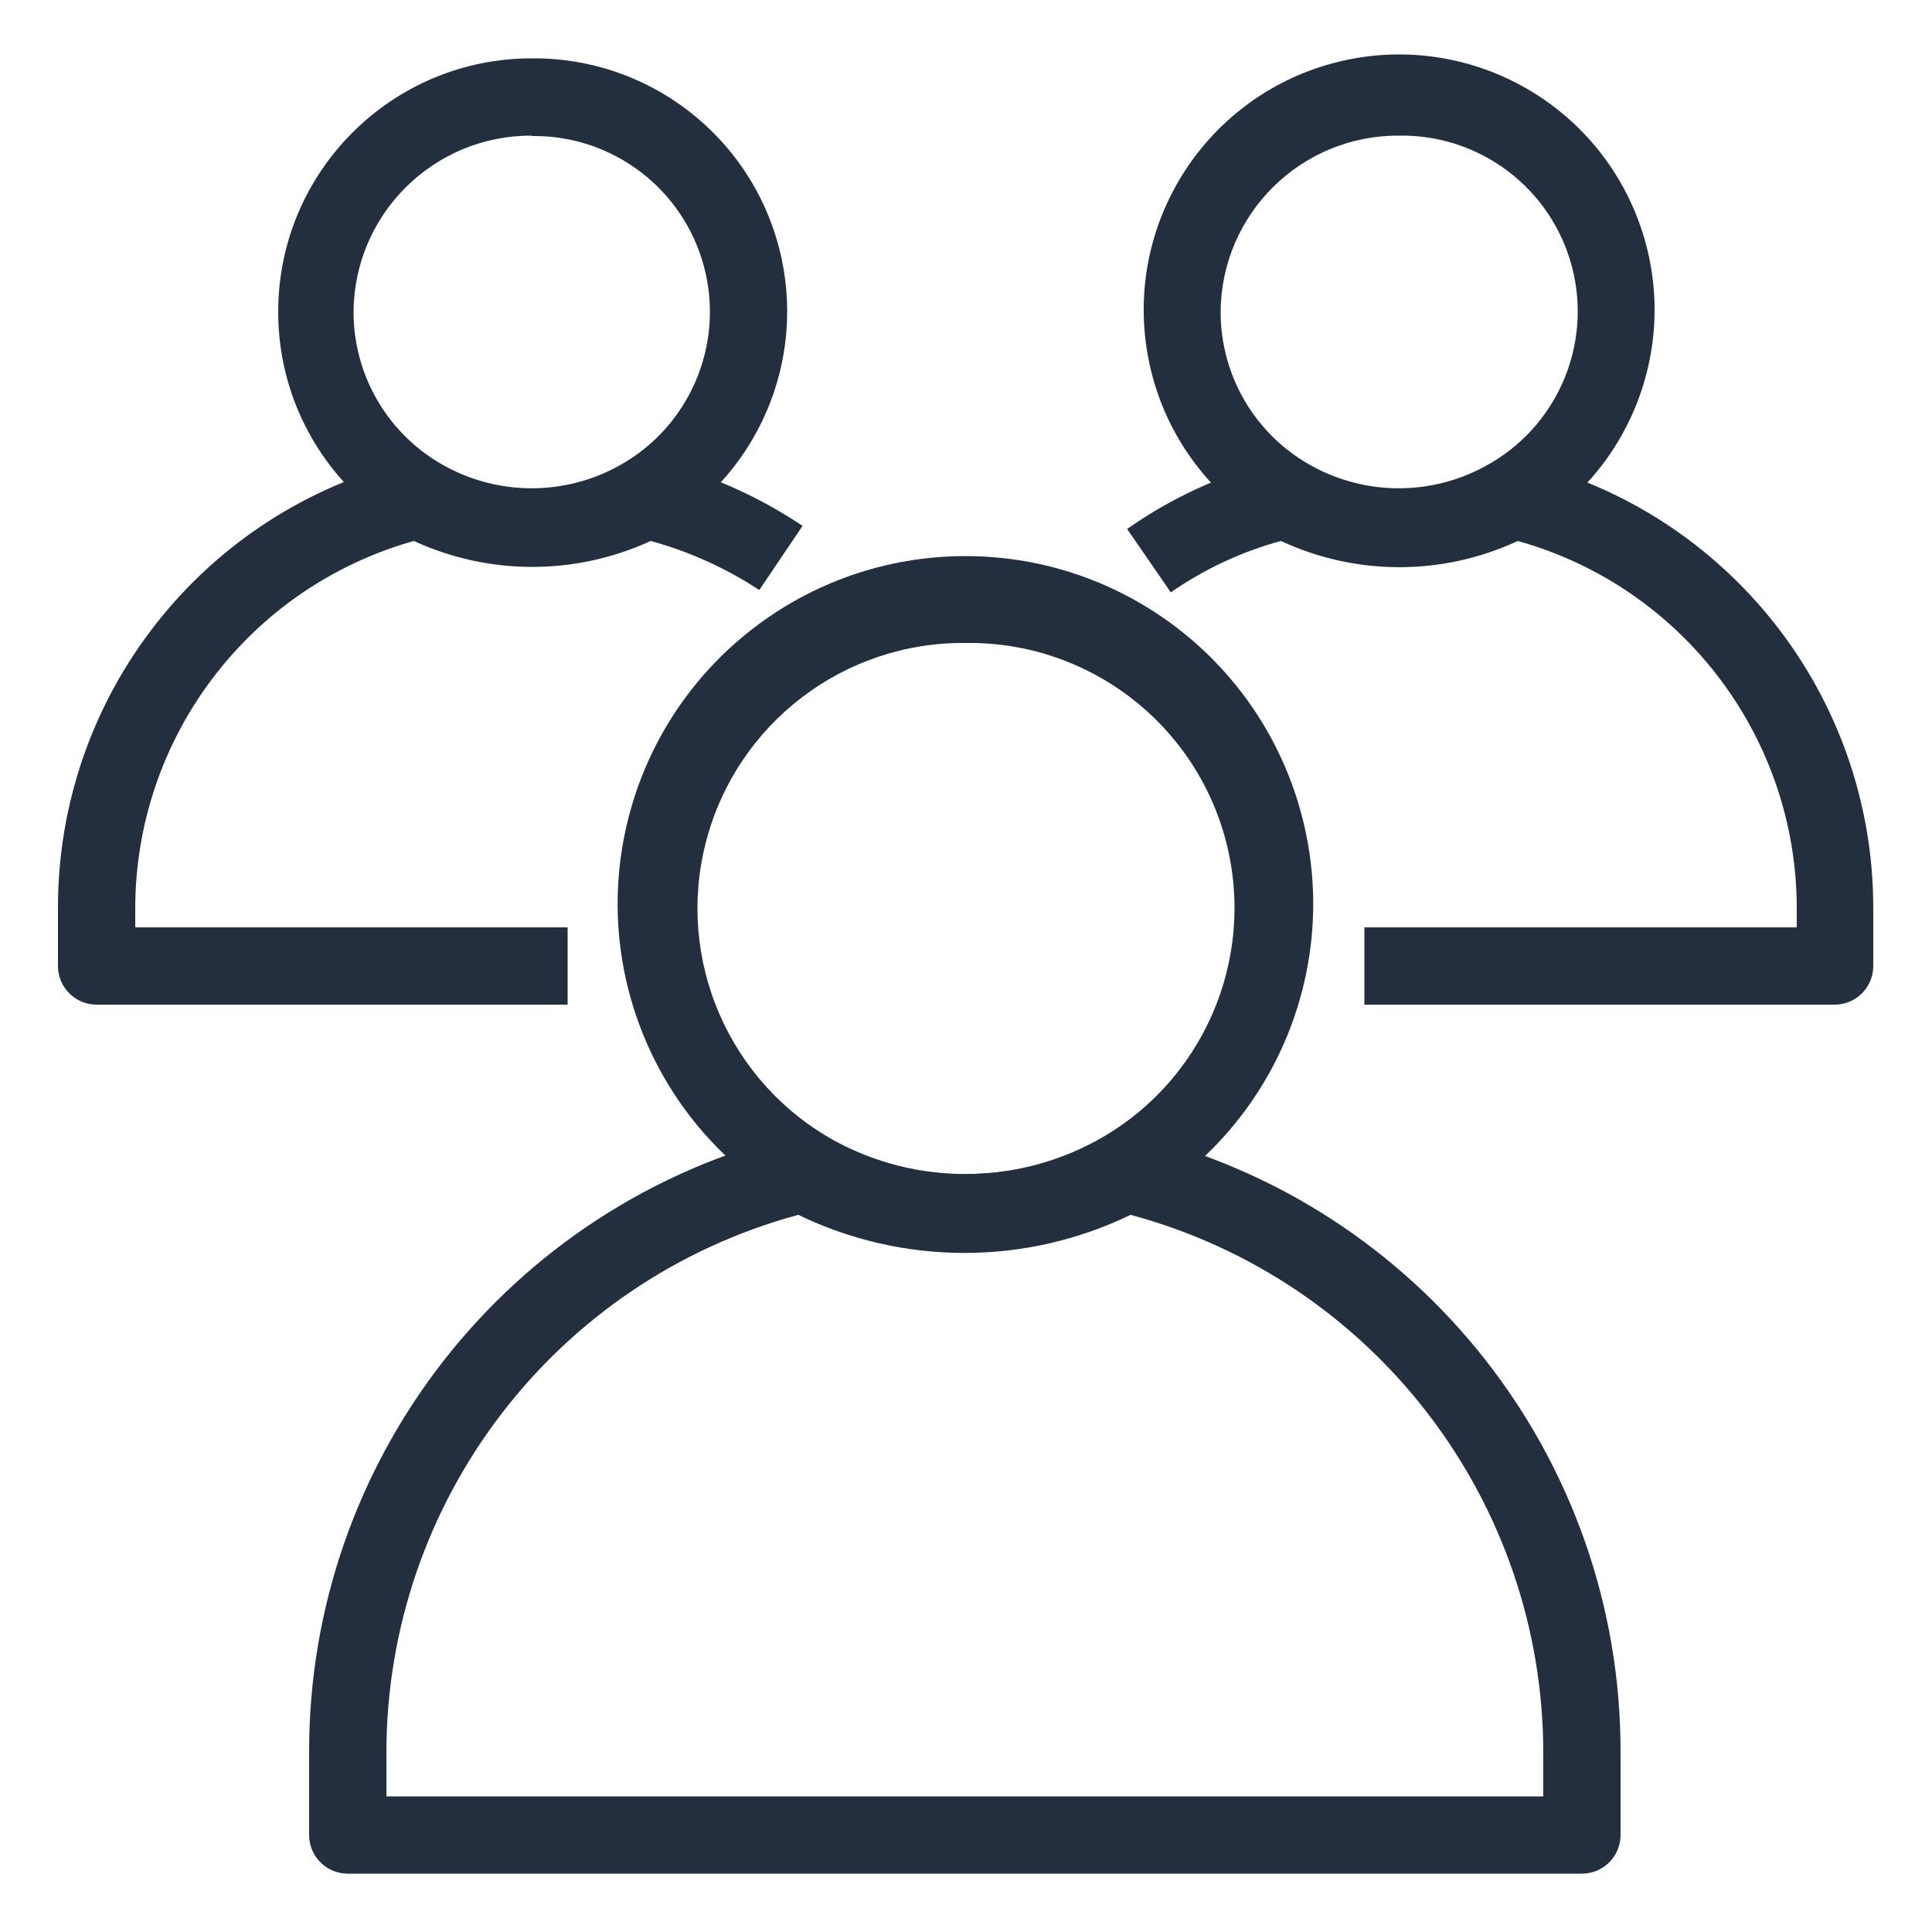
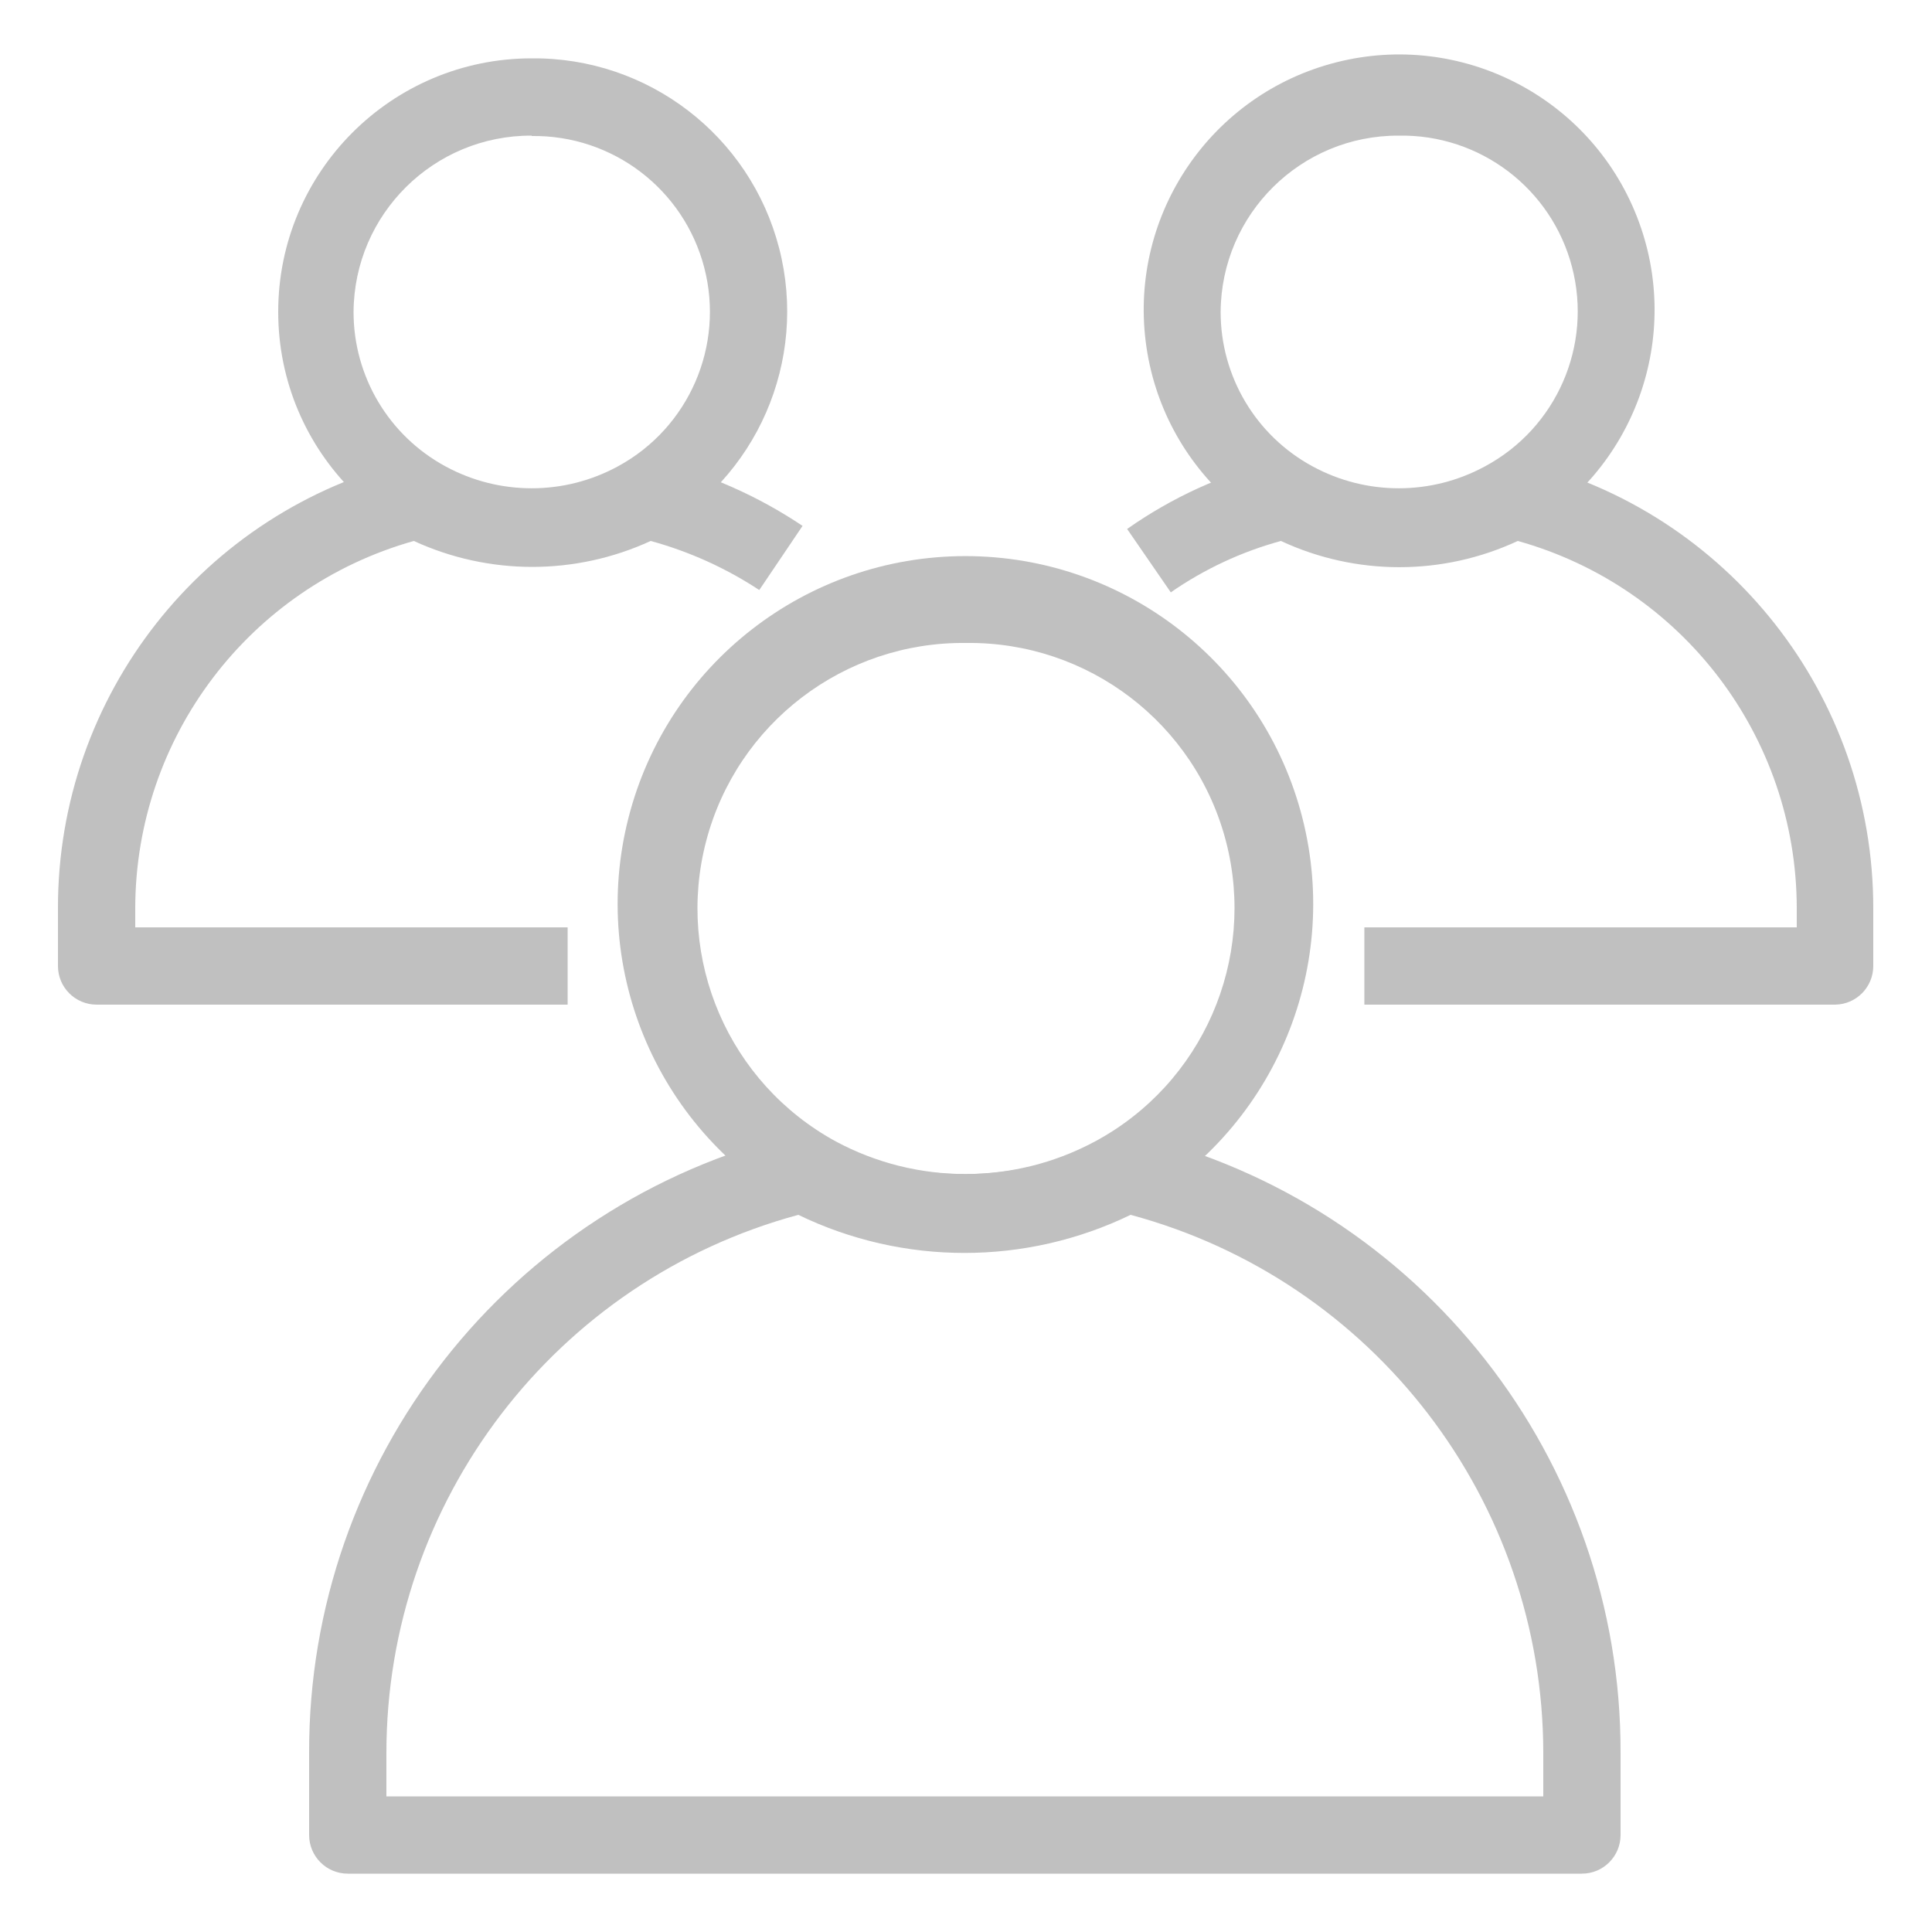
<svg xmlns="http://www.w3.org/2000/svg" class="w-6 h-6" height="48" viewBox="0 0 50 50" width="48">
  <defs>
-     <style>.Res_Users_48_Dark_svg__cls-1{fill:#232f3e}</style>
+     <style>.Res_Users_48_Dark_svg__cls-1{fill:#c0c0c0}</style>
  </defs>
  <g id="Res_Users_48_Dark_svg__Working">
    <path class="Res_Users_48_Dark_svg__cls-1" d="M14.69 26H2.5a1 1 0 01-1-1v-1.5a11.89 11.89 0 019.09-11.57 1 1 0 01.72.1 5.22 5.22 0 004.93 0 1 1 0 01.72-.1 11.92 11.92 0 013.81 1.68l-1.12 1.66A9.84 9.84 0 0016.84 14a7.33 7.33 0 01-6.13 0 9.89 9.89 0 00-7.21 9.51V24h11.19z" />
    <path class="Res_Users_48_Dark_svg__cls-1" d="M13.76 14.63a6.56 6.56 0 110-13.12 6.55 6.55 0 013.18 12.31 6.65 6.65 0 01-3.18.81zm0-11.12a4.59 4.59 0 00-4.61 4.56 4.54 4.54 0 002.38 4 4.67 4.67 0 004.46 0 4.55 4.55 0 00-2.23-8.55zM47.5 26H35.31v-2H46.5v-.5a9.88 9.88 0 00-7.22-9.5 7.26 7.26 0 01-6.13 0 9.29 9.29 0 00-2.85 1.33l-1.13-1.64A11.45 11.45 0 0133 11.94a1.06 1.06 0 01.72.09 5.2 5.2 0 004.95 0 1 1 0 01.71-.09 11.89 11.89 0 019.1 11.57V25a1 1 0 01-.98 1z" />
    <path class="Res_Users_48_Dark_svg__cls-1" d="M36.2 14.63a6.61 6.61 0 113.18-.81 6.65 6.65 0 01-3.18.81zm0-11.12a4.59 4.59 0 00-4.61 4.56 4.54 4.54 0 002.38 4 4.67 4.67 0 004.46 0 4.55 4.55 0 00-2.23-8.56zM40.94 48.49H9a1 1 0 01-1-1v-2.12a16.42 16.42 0 0112.54-16 1 1 0 01.72.09 7.85 7.85 0 007.4 0 1 1 0 01.72-.09 16.41 16.41 0 0112.56 16v2.12a1 1 0 01-1 1zm-30.94-2h29.94v-1.12a14.43 14.43 0 00-10.68-13.93 9.87 9.87 0 01-8.6 0A14.43 14.43 0 0010 45.37z" />
    <path class="Res_Users_48_Dark_svg__cls-1" d="M25 32.39a9 9 0 01-4.33-1.1 9 9 0 118.63 0 9 9 0 01-4.3 1.1zm0-15.75a6.87 6.87 0 00-3.37 12.9 7.09 7.09 0 006.71 0A6.86 6.86 0 0025 16.64z" />
  </g>
</svg>
